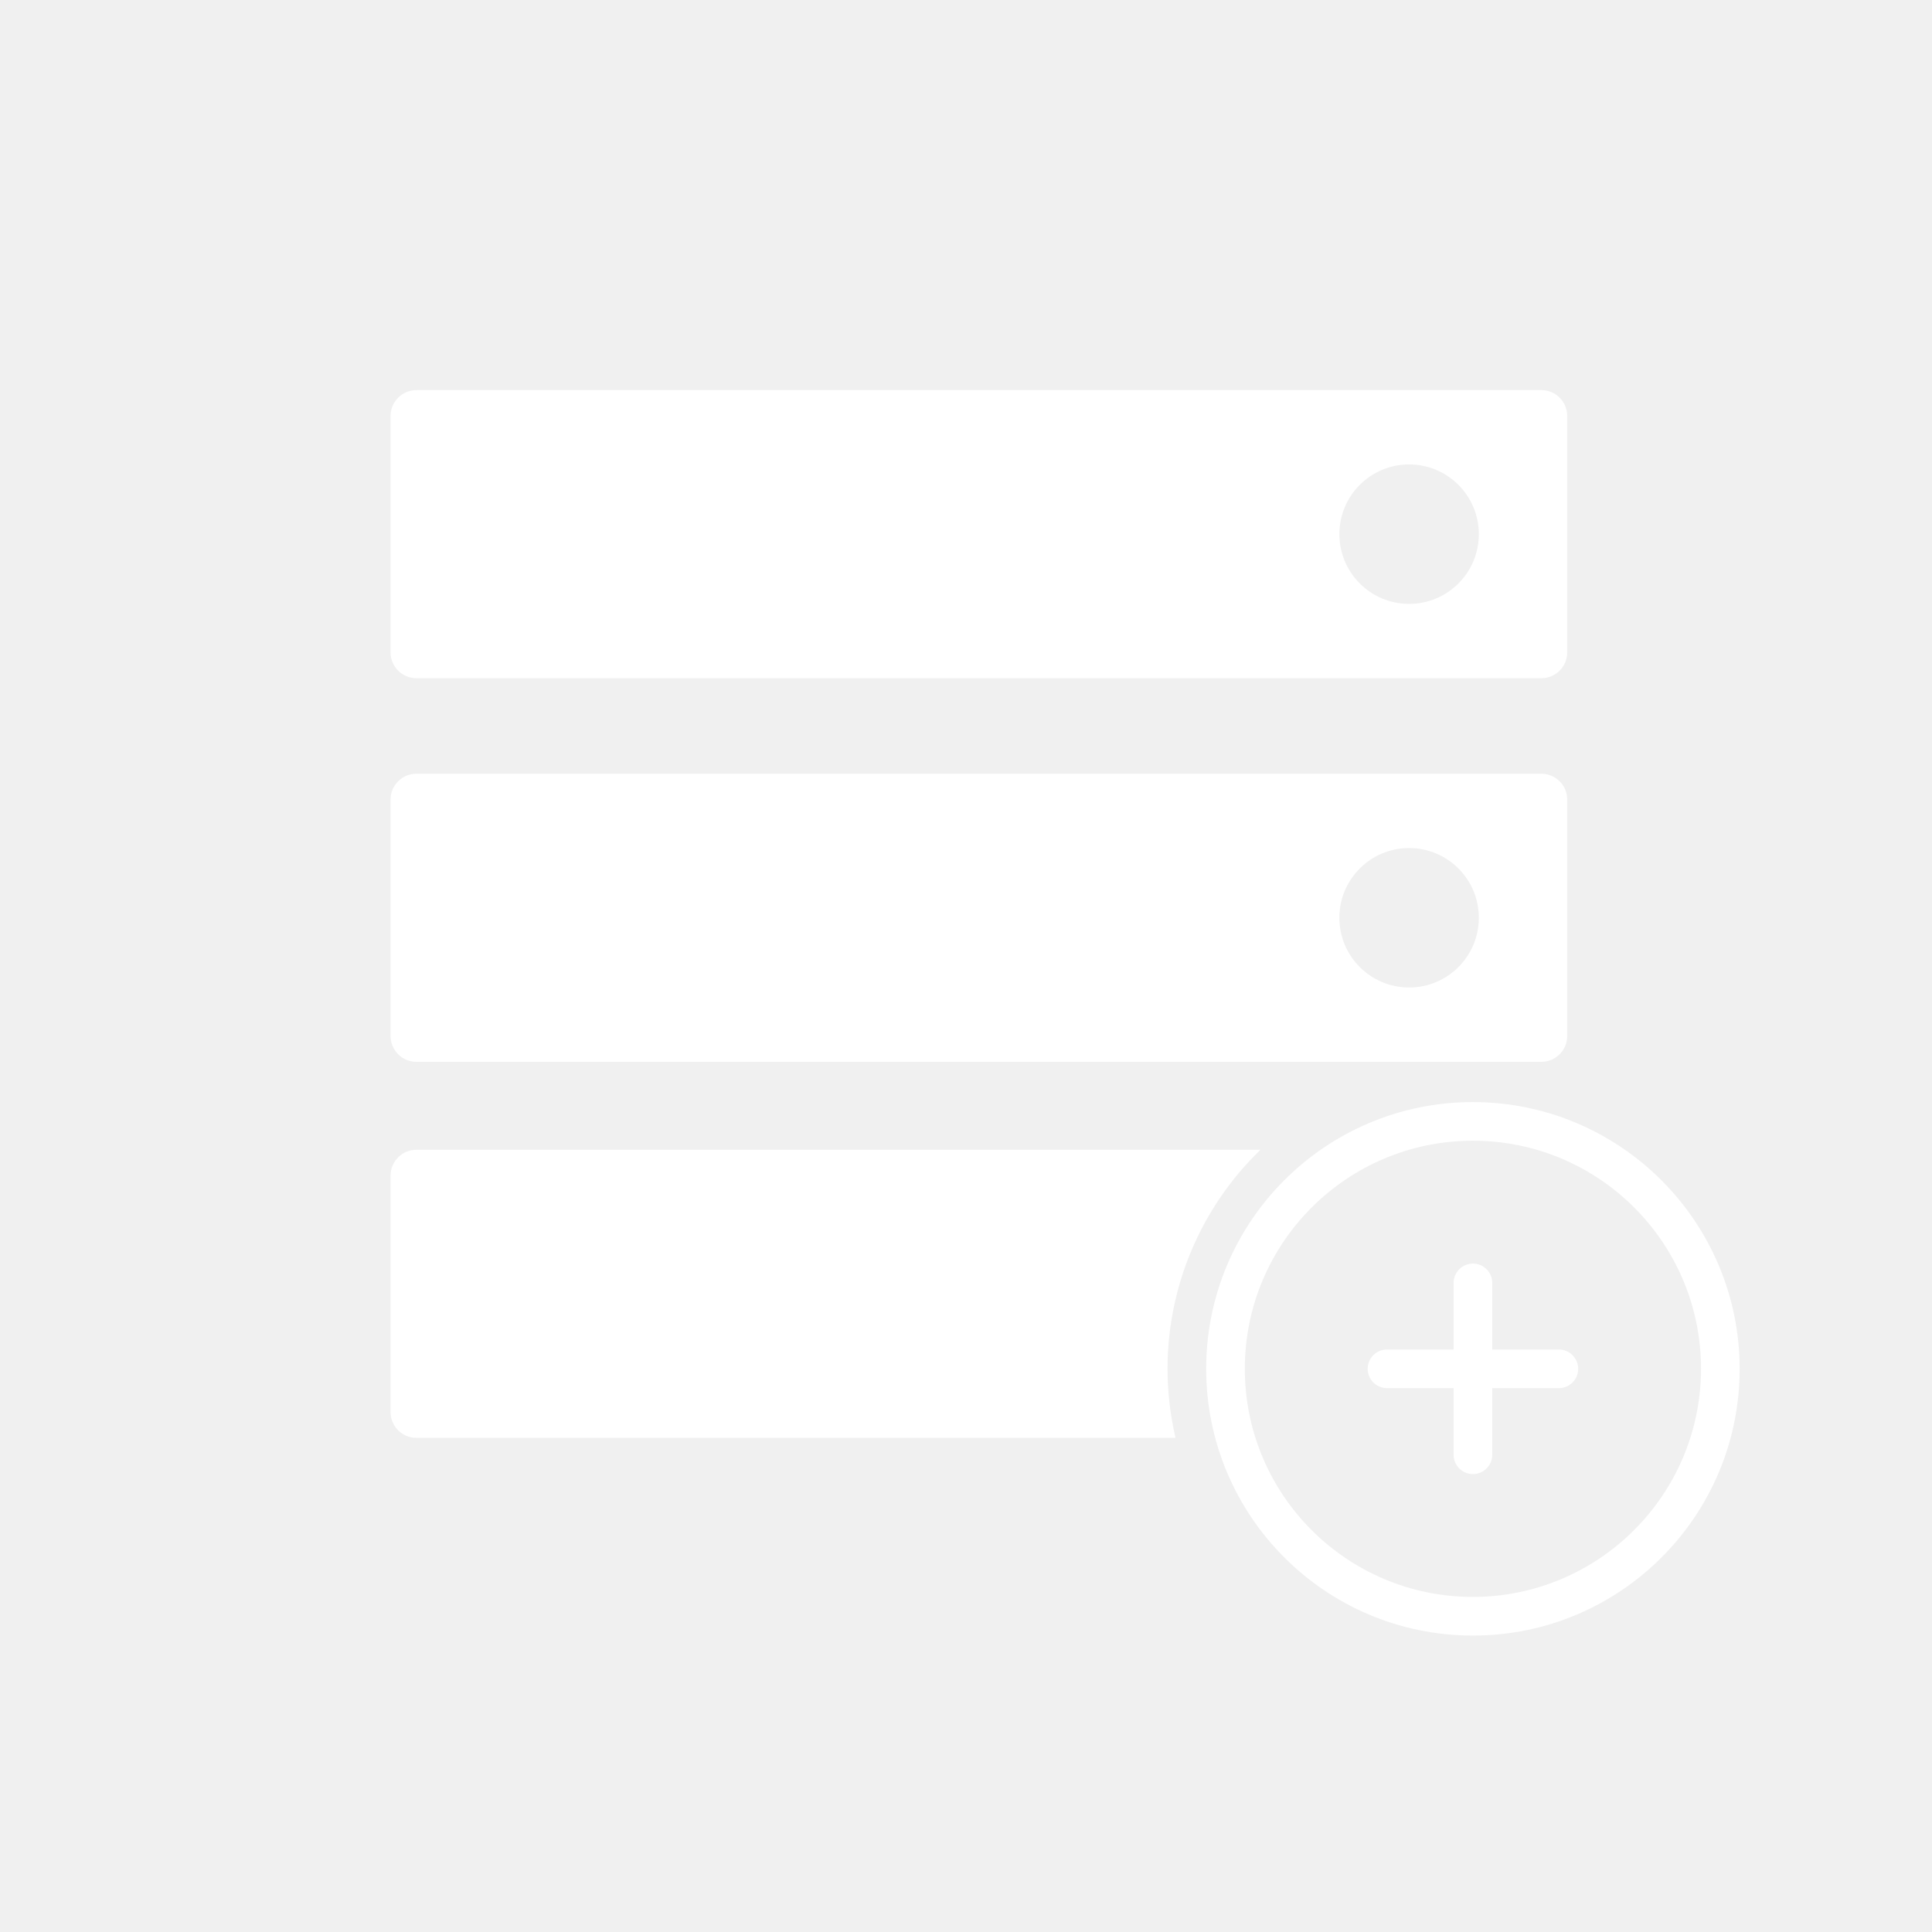
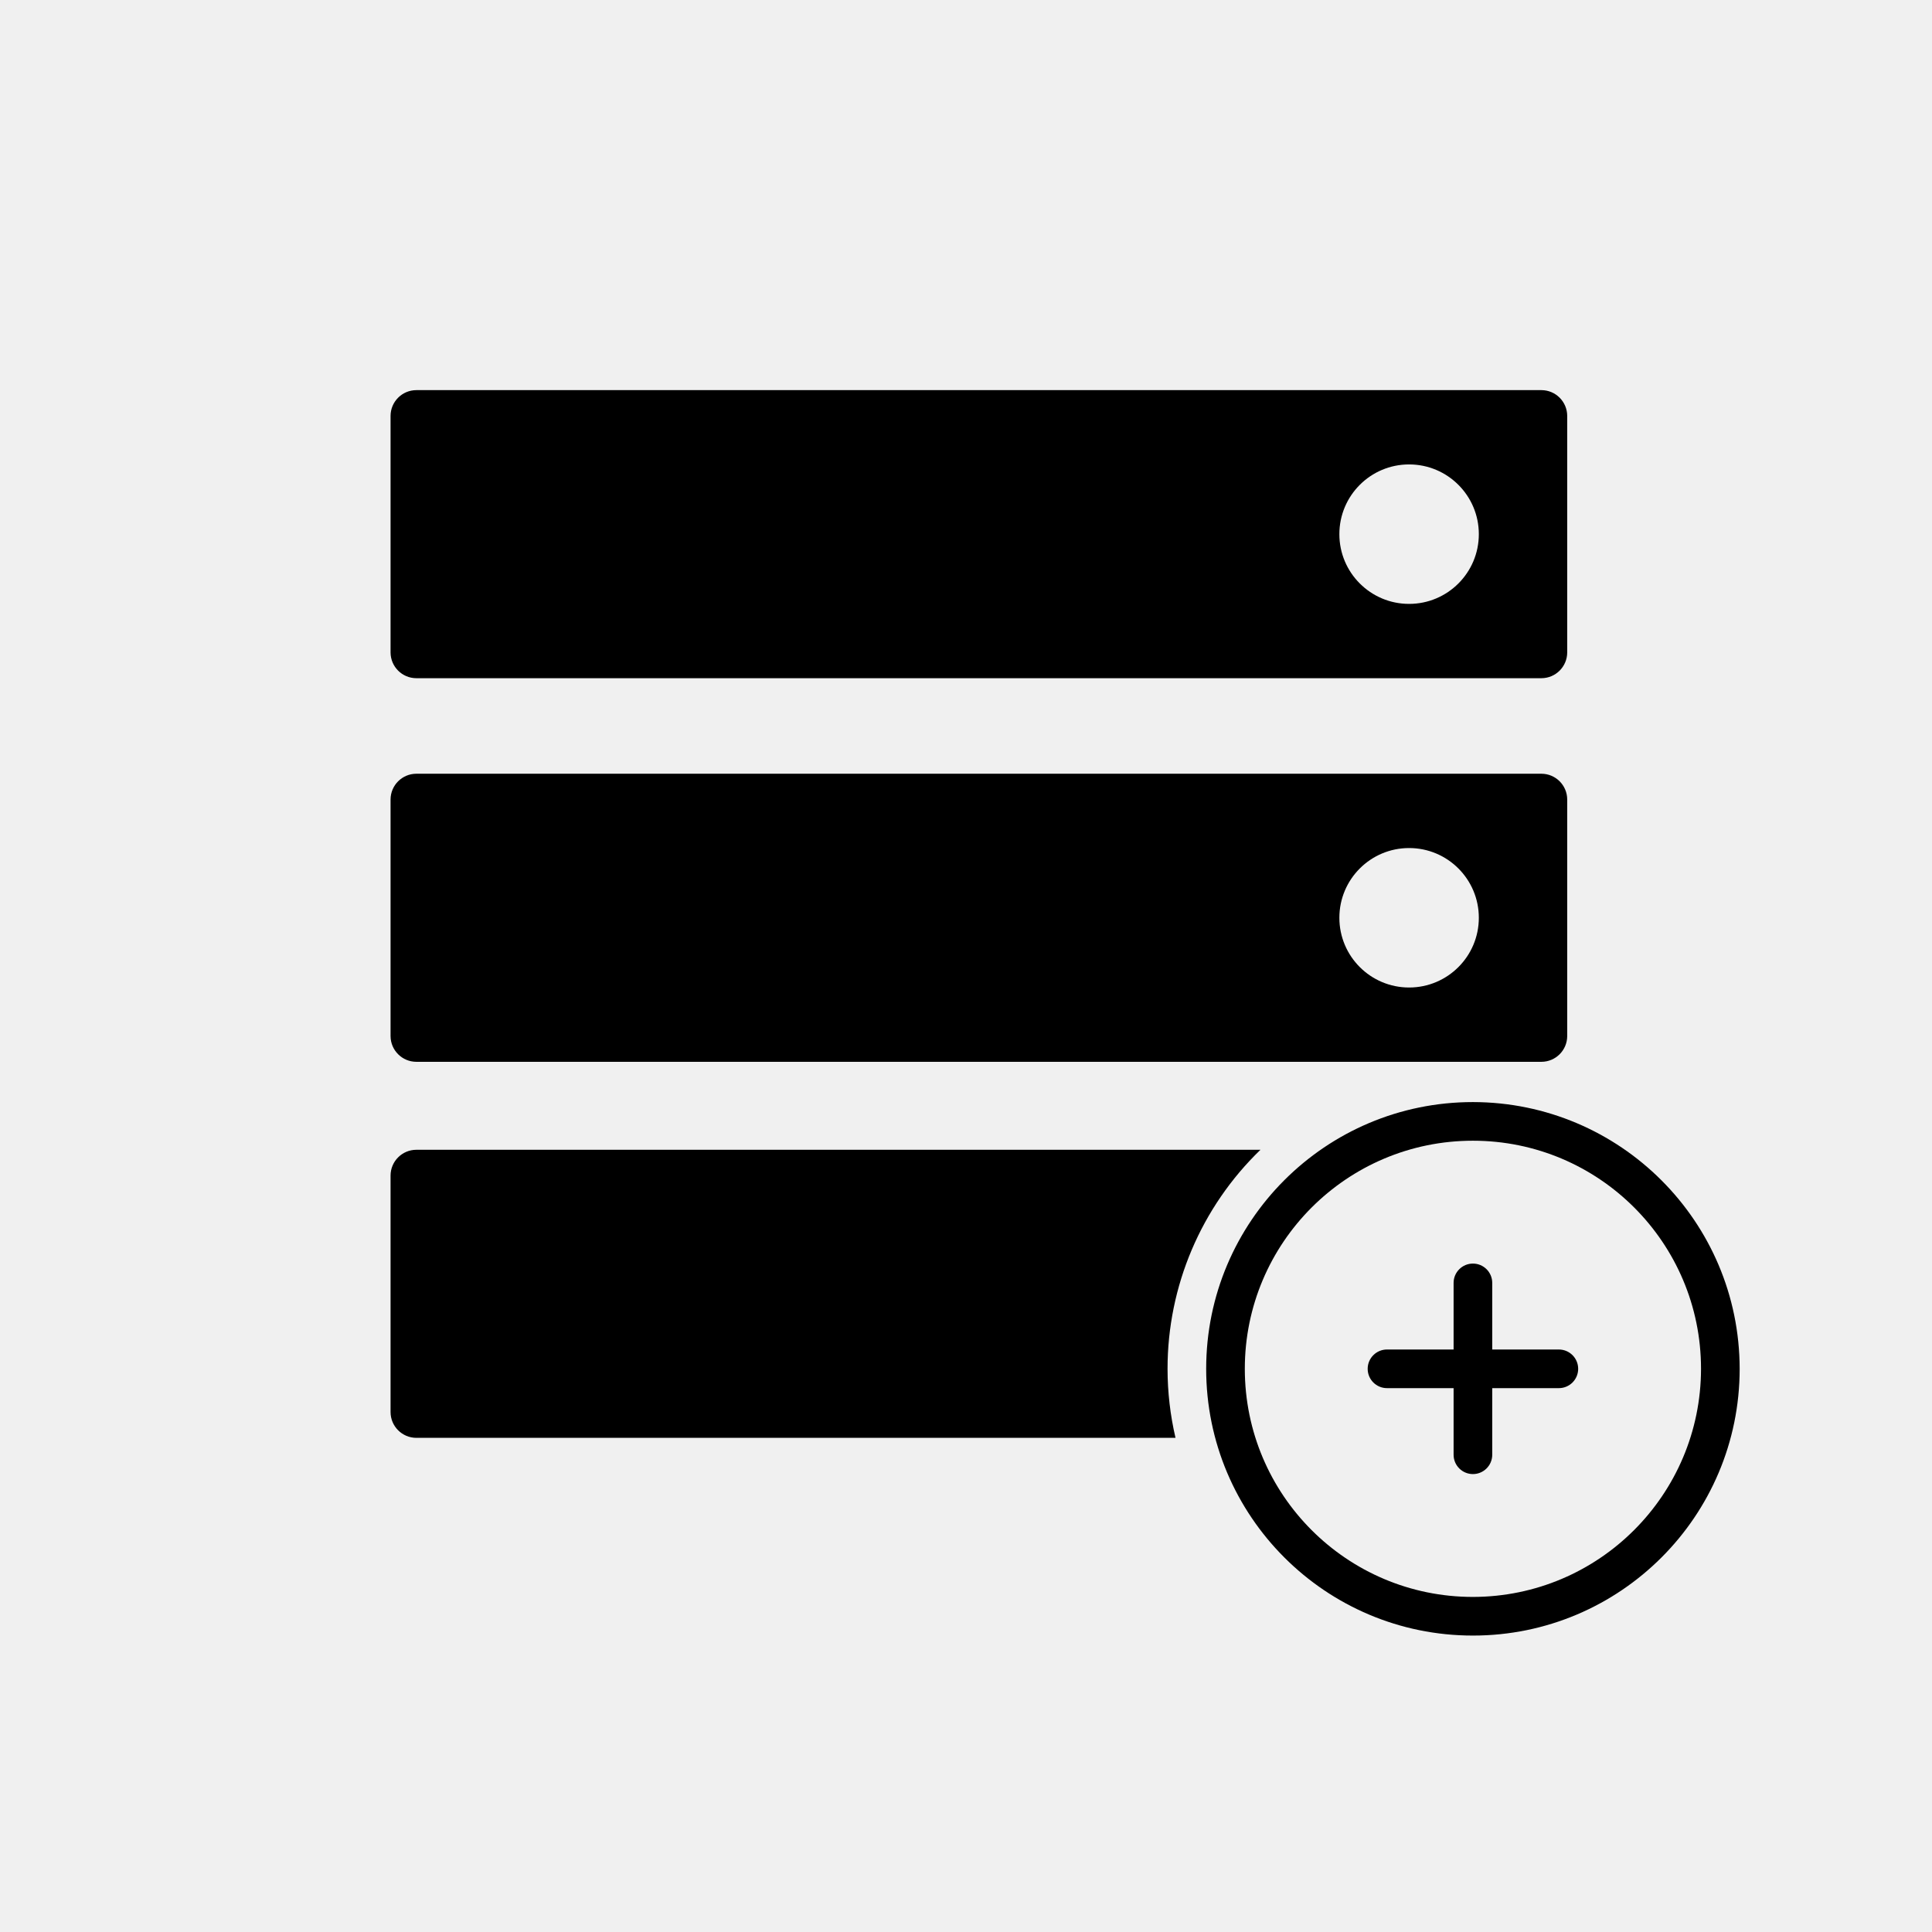
- <svg xmlns="http://www.w3.org/2000/svg" viewBox="0 0 150 150">
-   <defs>
-     <style>.a{fill:#fff;}</style>
-   </defs>
+ <svg xmlns="http://www.w3.org/2000/svg" id="domain-join" viewBox="0 0 150 150">
  <path class="a" d="M121.029,104.775h-5.172v-5.171a1.5,1.5,0,0,0-3,0v5.171h-5.171a1.5,1.5,0,0,0,0,3h5.171v5.172a1.5,1.5,0,0,0,3,0v-5.172h5.172a1.5,1.5,0,0,0,0-3Z" />
  <path class="a" d="M119.678,30.29h-87.355a2.006,2.006,0,0,0-2,2V50.655a2.006,2.006,0,0,0,2,2h87.355a2.006,2.006,0,0,0,2-2V32.29A2.006,2.006,0,0,0,119.678,30.29ZM109.402,46.886a5.414,5.414,0,1,1,5.414-5.414A5.414,5.414,0,0,1,109.402,46.886Z" />
  <path class="a" d="M119.678,60.073h-87.355a2.006,2.006,0,0,0-2,2V80.439a2.006,2.006,0,0,0,2,2h87.355a2.006,2.006,0,0,0,2-2V62.073A2.006,2.006,0,0,0,119.678,60.073ZM109.402,76.67a5.414,5.414,0,1,1,5.414-5.414A5.414,5.414,0,0,1,109.402,76.67Z" />
  <path class="a" d="M90.648,106.276A23.636,23.636,0,0,1,97.862,89.269H32.323a2.006,2.006,0,0,0-2,2V109.634a2.006,2.006,0,0,0,2,2H91.266A23.675,23.675,0,0,1,90.648,106.276Z" />
  <path class="a" d="M114.357,85.565a20.71,20.71,0,1,0,20.71,20.71A20.733,20.733,0,0,0,114.357,85.565Zm0,38.42a17.71,17.71,0,1,1,17.71-17.71A17.73,17.73,0,0,1,114.357,123.985Z" />
</svg>
